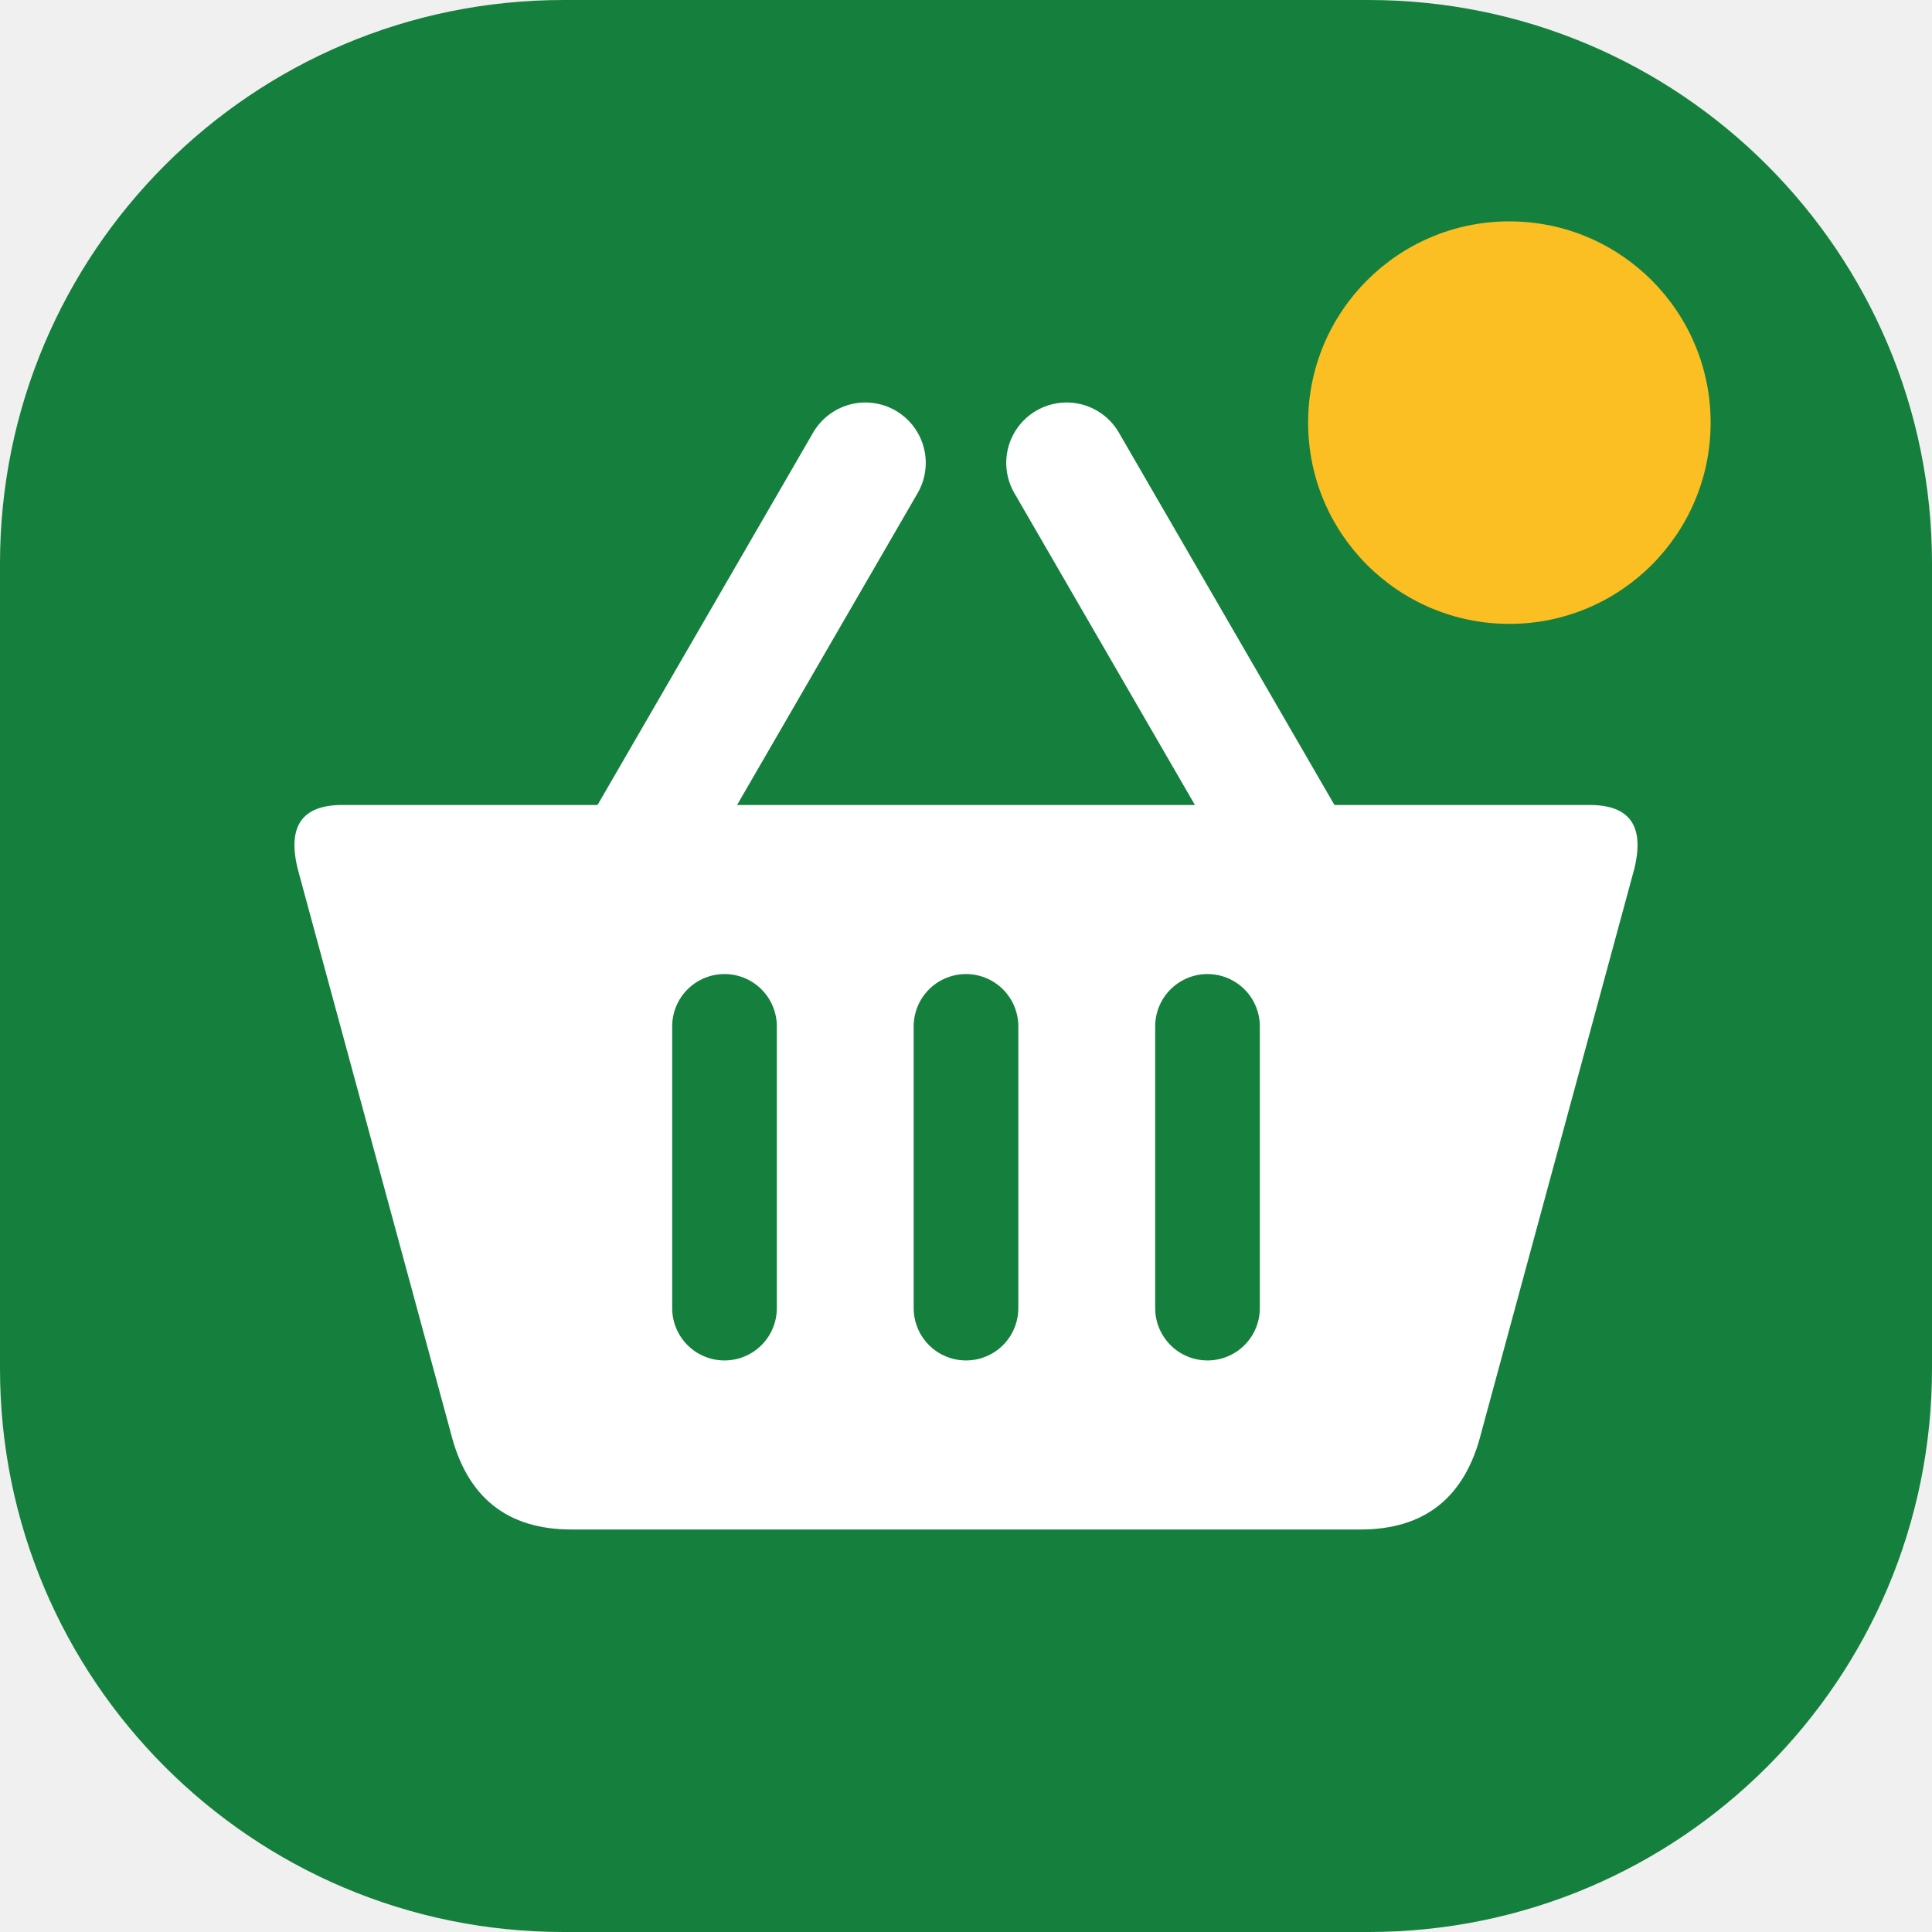
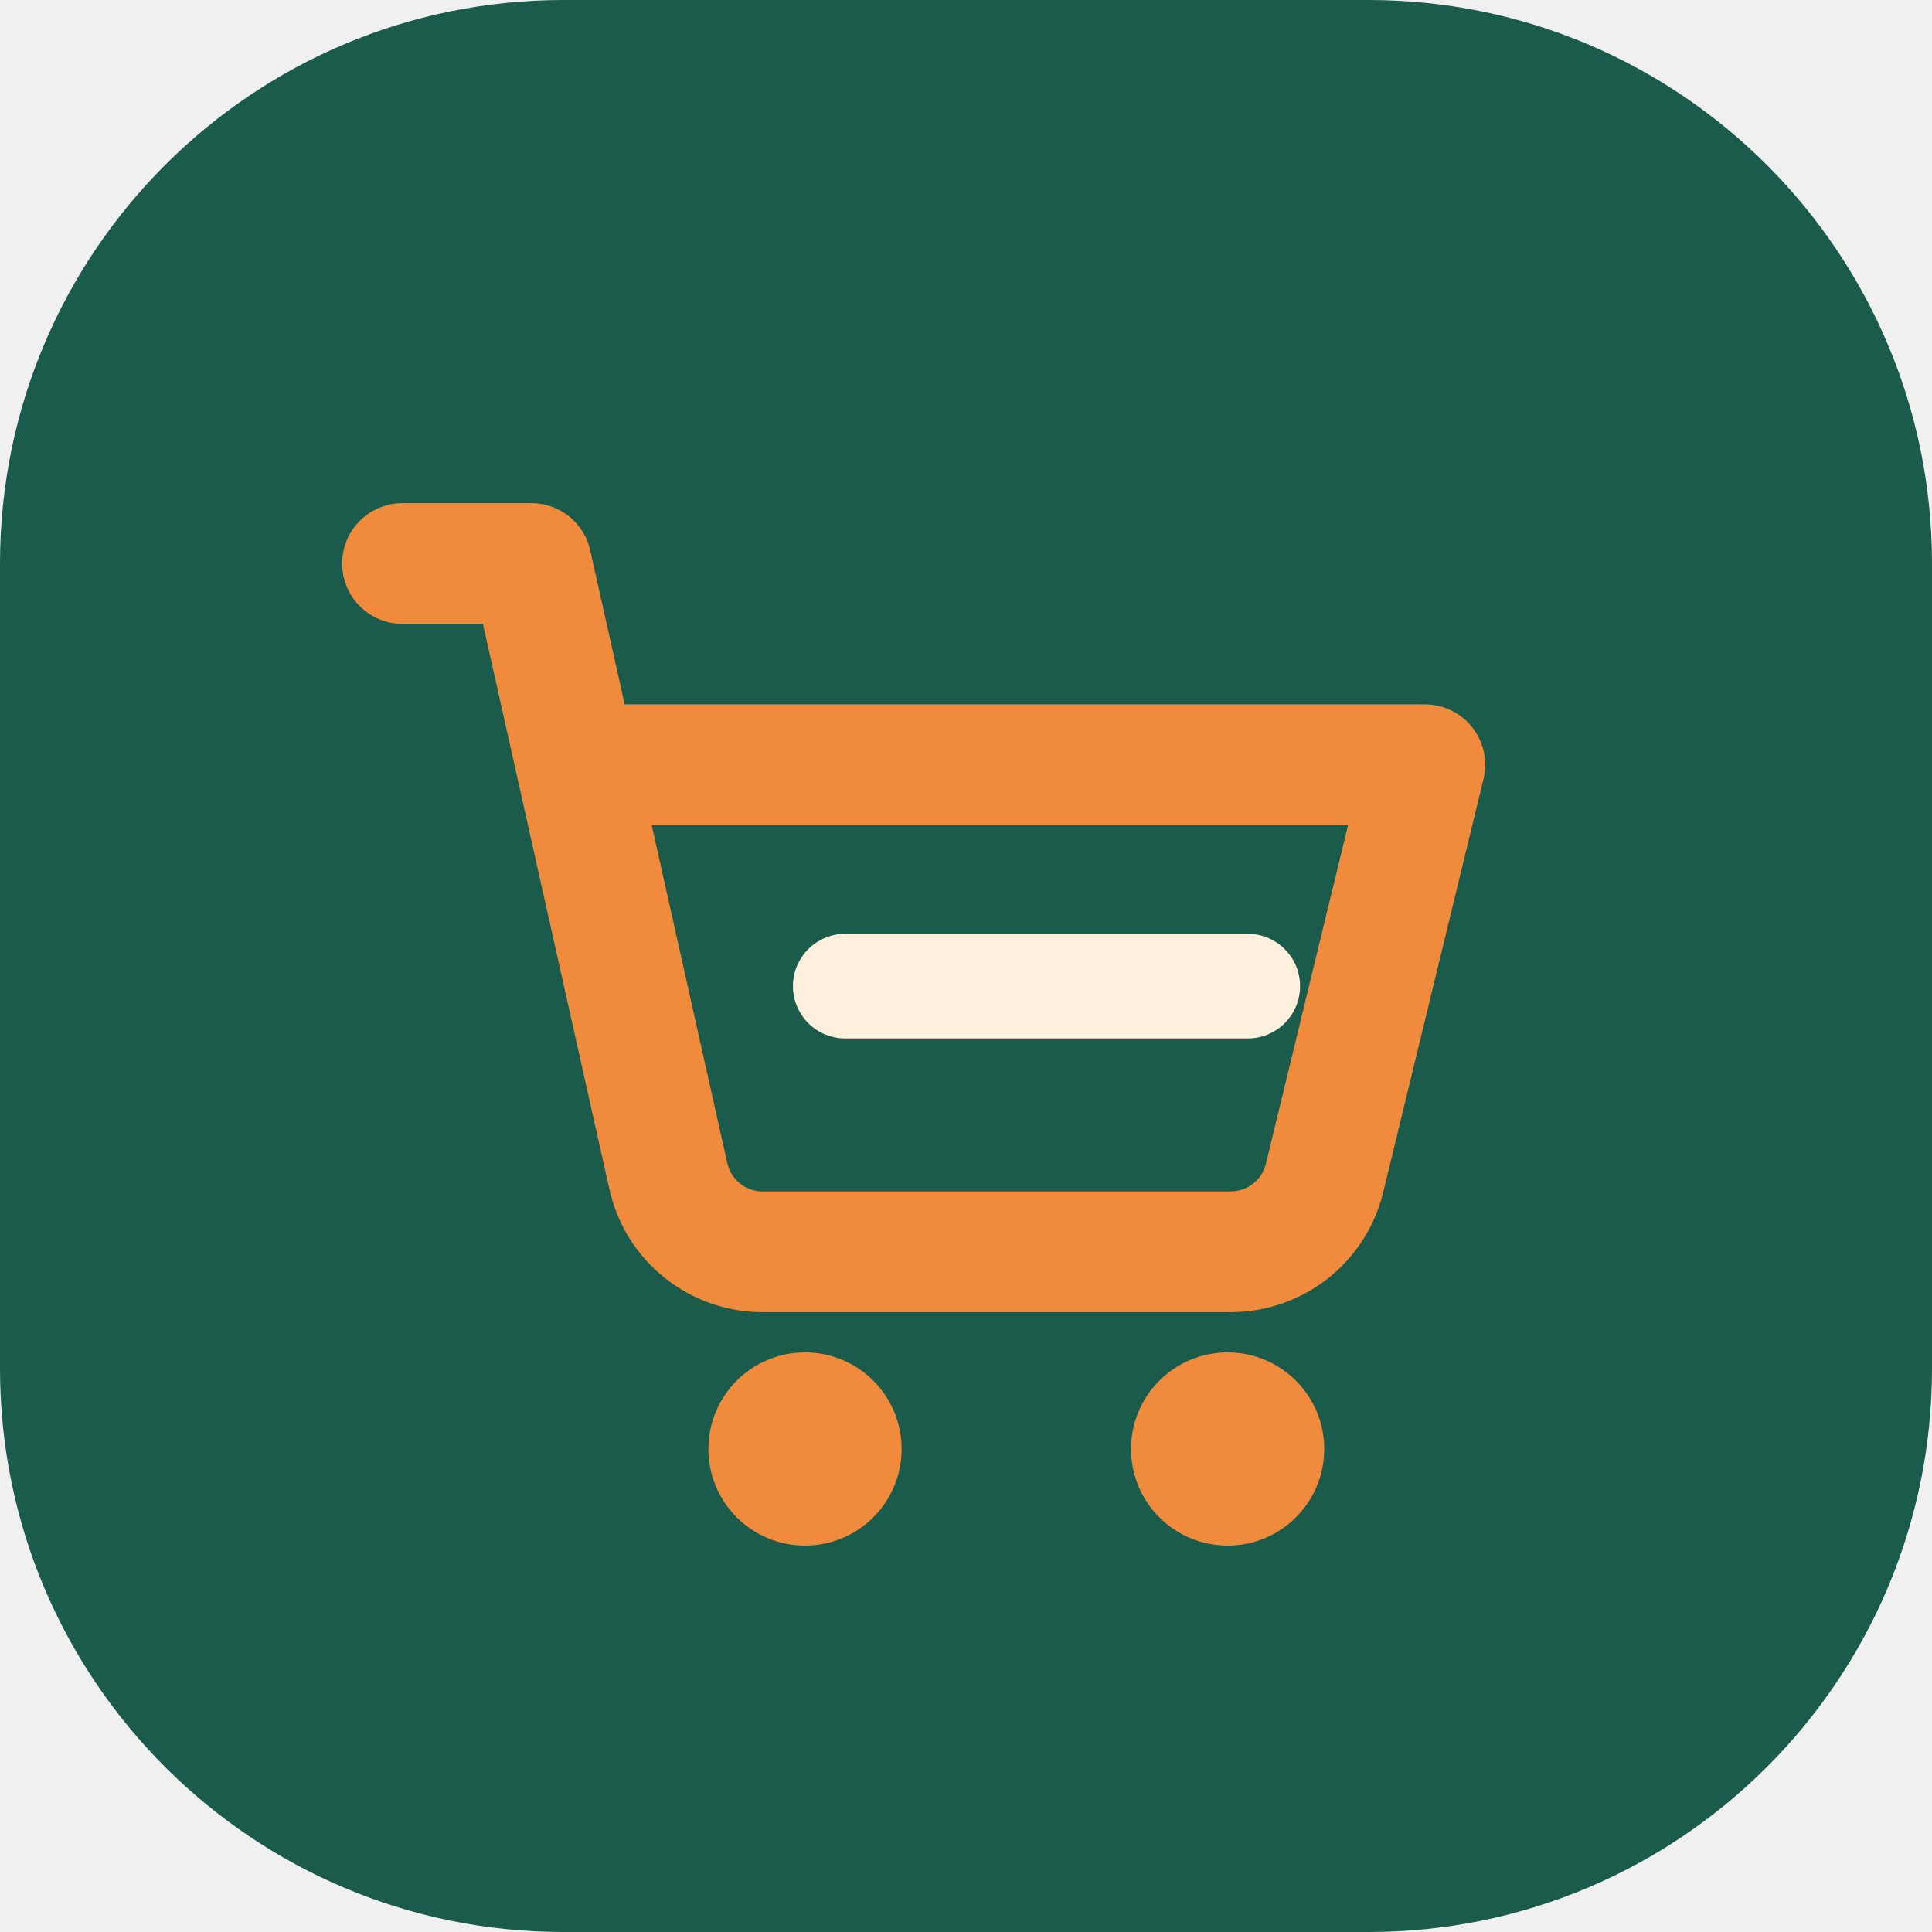
<svg xmlns="http://www.w3.org/2000/svg" viewBox="0 0 48 48" width="48" height="48">
-   <rect width="48" height="48" rx="14" fill="#15803d" />
-   <path d="M16 21 L21.5 11.5 M32 21 L26.5 11.5" stroke="#ffffff" stroke-width="3" stroke-linecap="round" />
-   <path d="M8.5 20 H39.5 Q41 20 40.6 21.6 L36.8 35.6 Q36.2 38 33.8 38 H14.2 Q11.8 38 11.2 35.6 L7.4 21.6 Q7 20 8.5 20 Z" fill="#ffffff" />
-   <path d="M18 25.5 V32.5 M24 25.5 V32.5 M30 25.5 V32.5" stroke="#15803d" stroke-width="2.6" stroke-linecap="round" />
-   <circle cx="37.5" cy="10.5" r="5" fill="#fbbf24" />
+   <rect width="48" height="48" rx="14" fill="#1b5b4b" />
+   <path d="M10 14h3.2l3.4 15.2a2.4 2.4 0 0 0 2.4 1.9h11.6a2.4 2.4 0 0 0 2.3-1.8L35.4 19H15.2" fill="none" stroke="#f08a3c" stroke-width="3" stroke-linecap="round" stroke-linejoin="round" />
+   <circle cx="20" cy="36" r="2.4" fill="#f08a3c" />
+   <circle cx="30.5" cy="36" r="2.4" fill="#f08a3c" />
+   <path d="M21 24.5h10" stroke="#fff0de" stroke-width="2.6" stroke-linecap="round" />
</svg>
